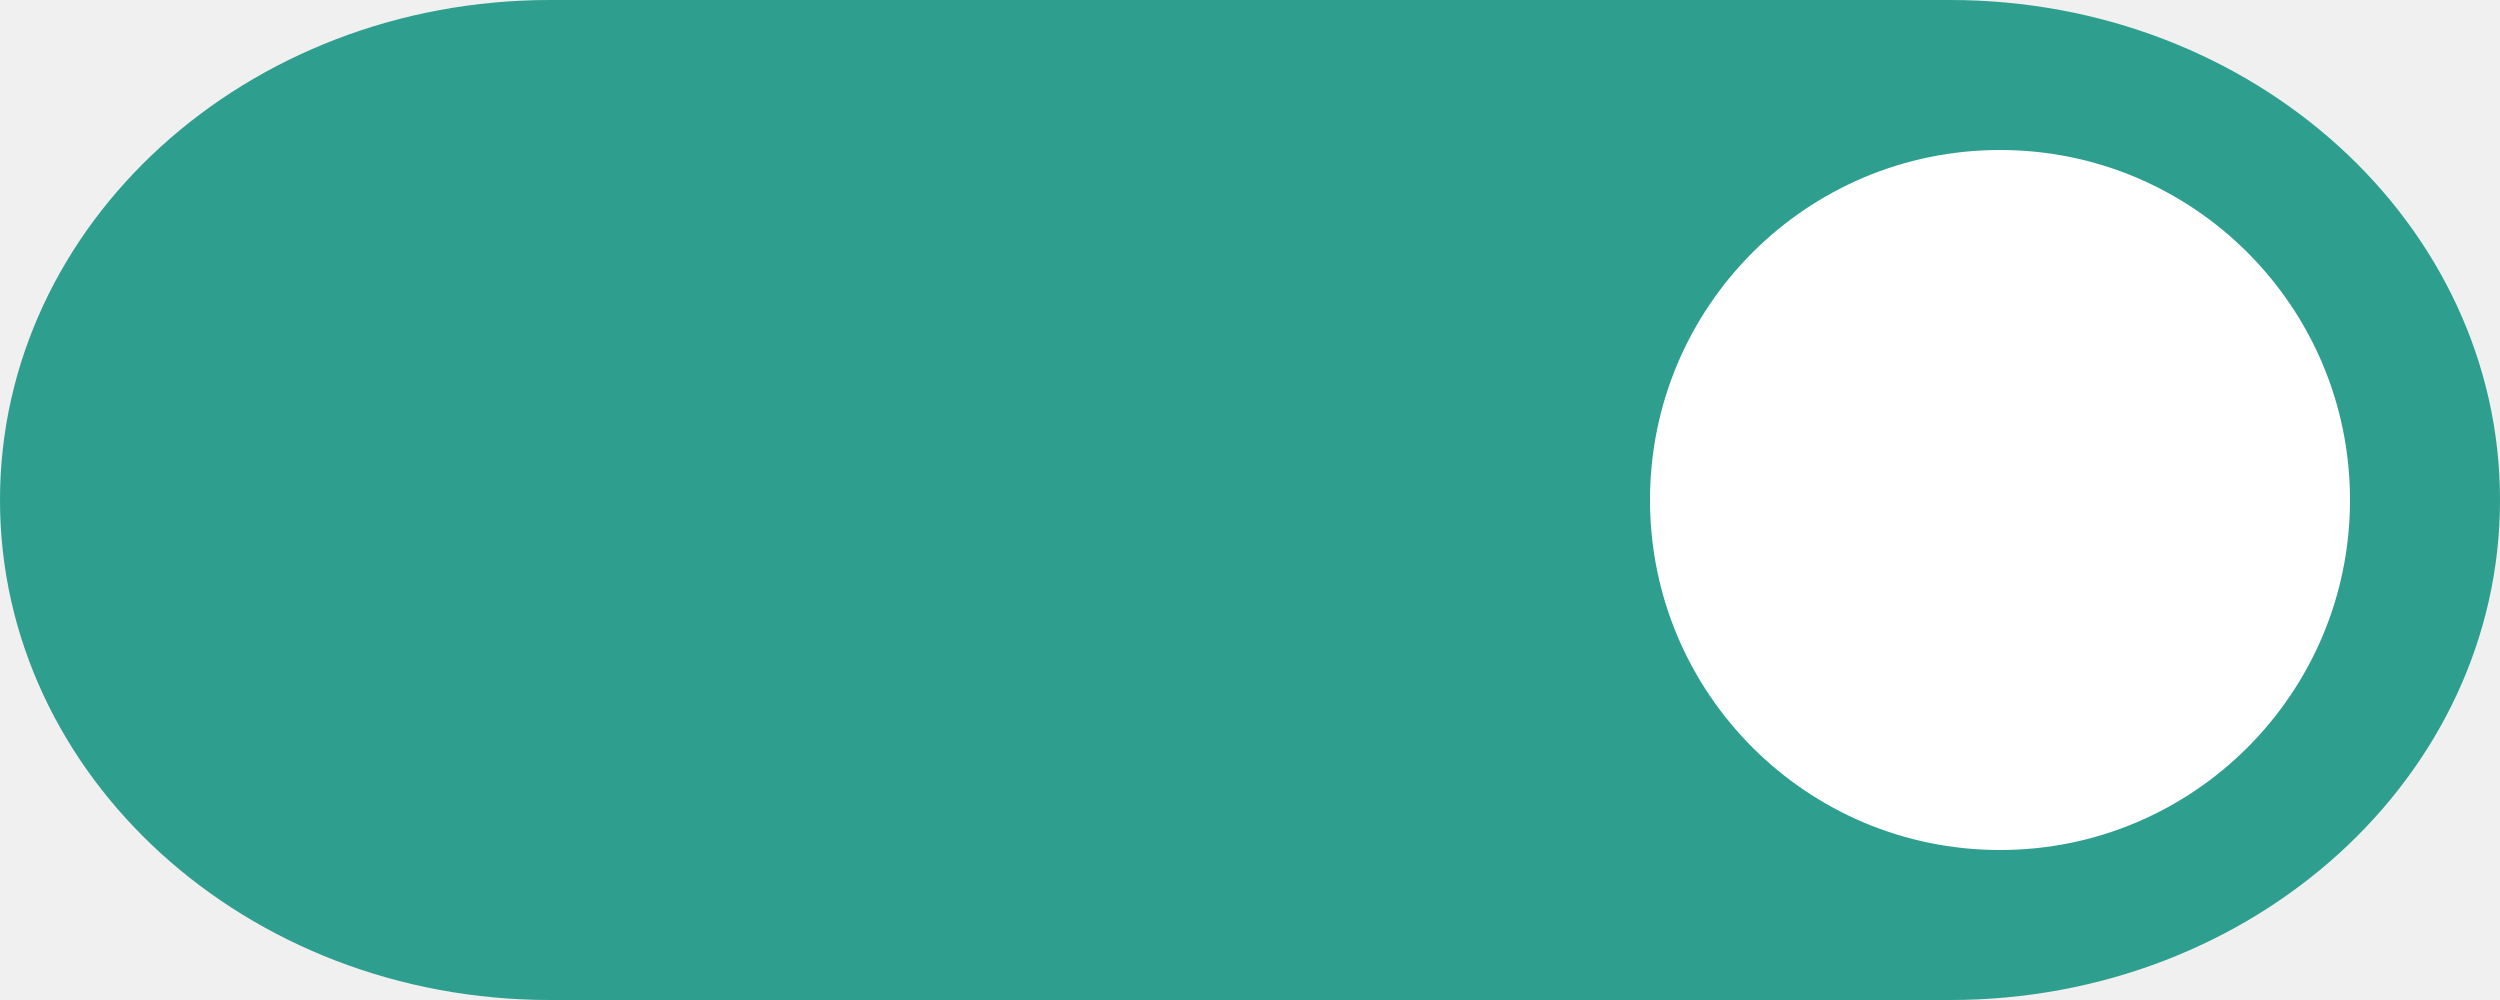
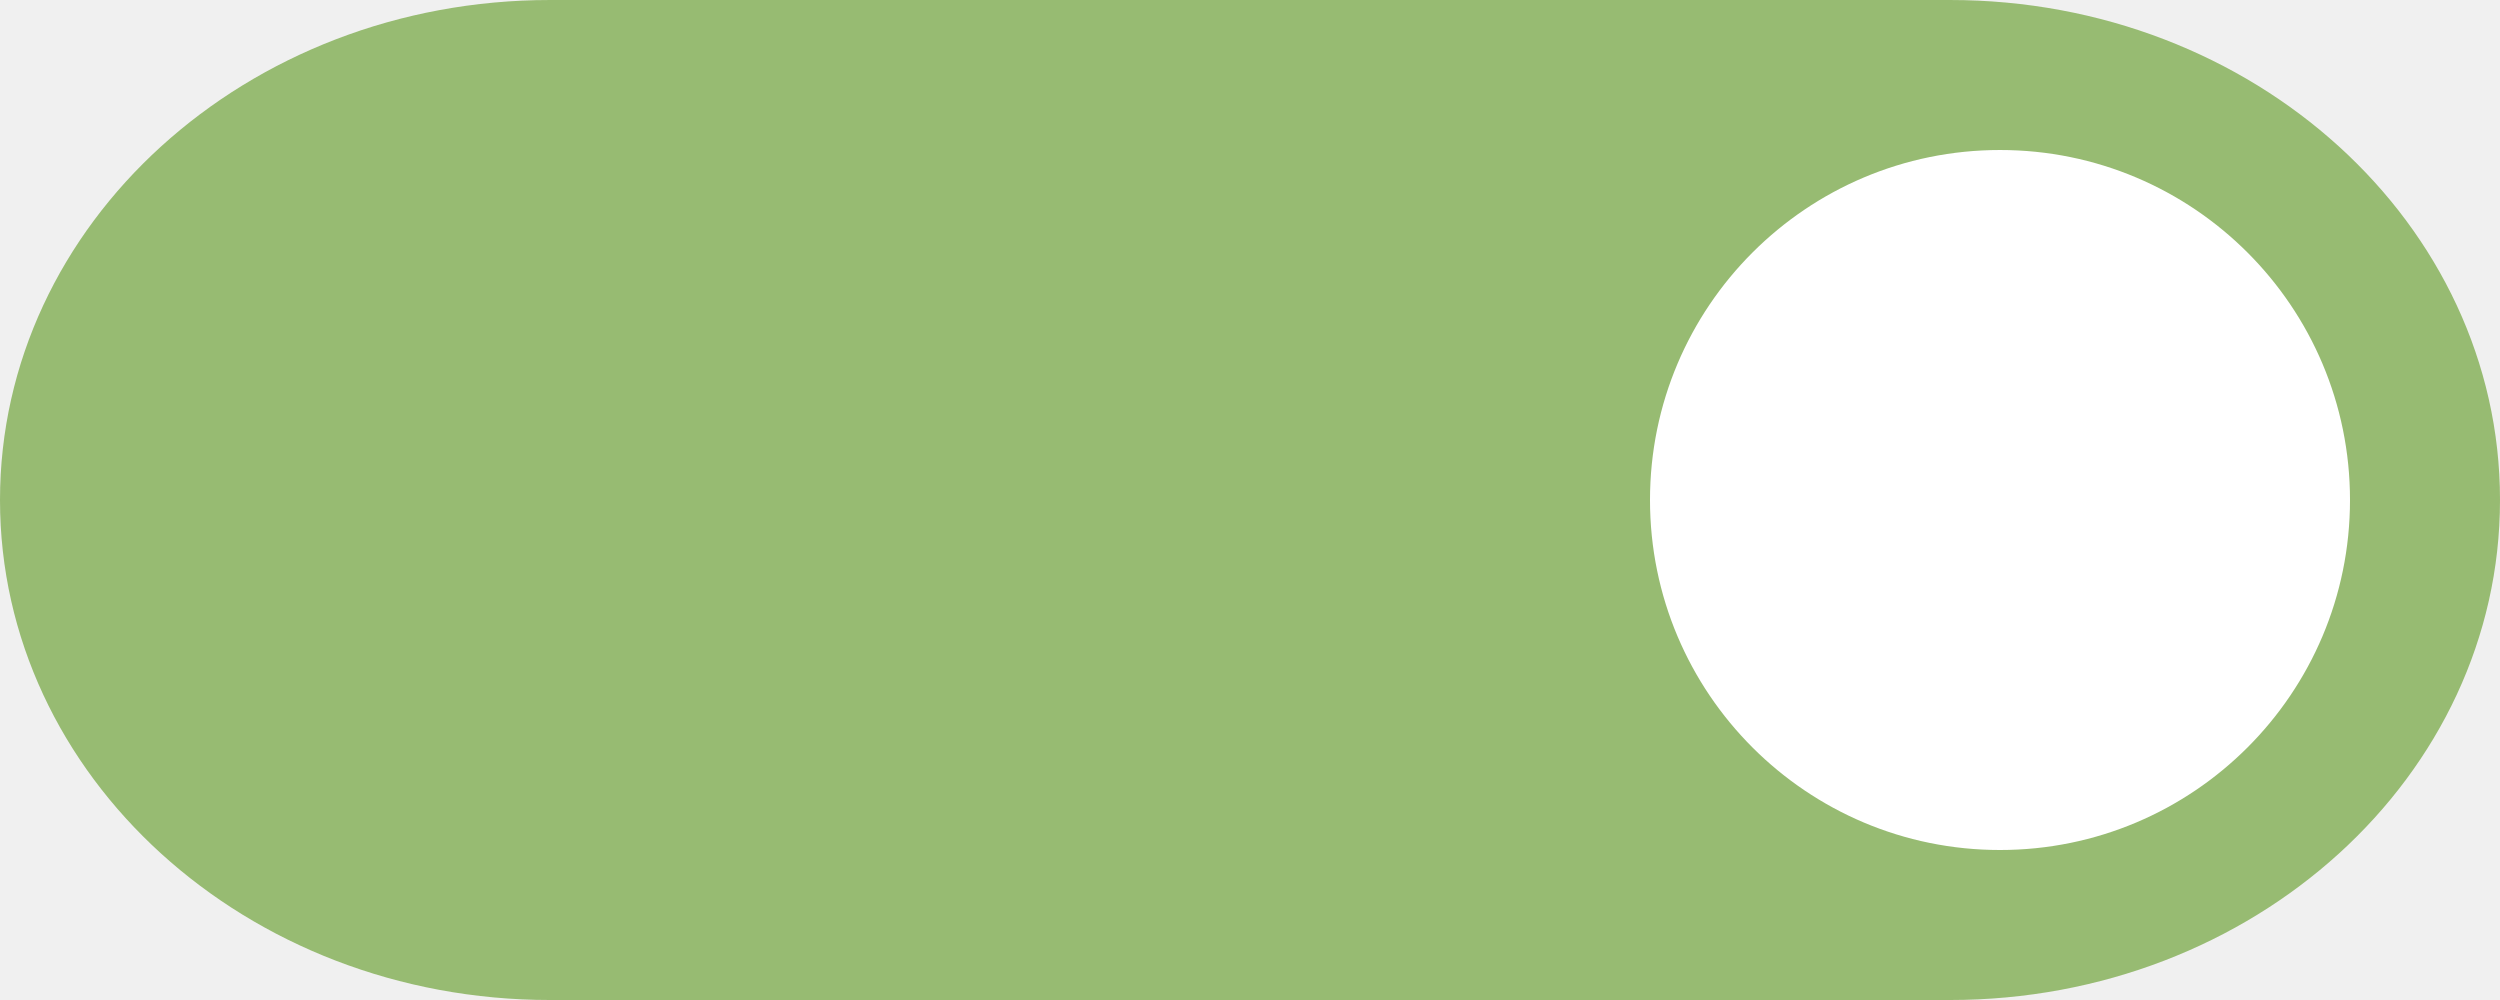
<svg xmlns="http://www.w3.org/2000/svg" width="50" height="20" id="svg7539" version="1.1">
  <defs id="defs7541">
    <linearGradient id="selected_fg_color">
      <stop style="stop-color:#ffffff;stop-opacity:1;" offset="0" id="stop4171" />
    </linearGradient>
    <linearGradient id="selected_bg_color">
      <stop style="stop-color:#5294e2;stop-opacity:1;" offset="0" id="stop4166" />
    </linearGradient>
    <linearGradient id="linearGradient4695-1-4-3-5-0-6">
      <stop id="stop4697-9-9-7-0-1-5" style="stop-color:#000000;stop-opacity:1;" offset="0" />
      <stop id="stop4699-5-8-9-0-4-0" style="stop-color:#000000;stop-opacity:0" offset="1" />
    </linearGradient>
    <linearGradient id="linearGradient3768-6">
      <stop style="stop-color:#0f0f0f;stop-opacity:1;" offset="0" id="stop3770-0" />
      <stop id="stop3778-6" offset="0.078" style="stop-color:#171717;stop-opacity:1;" />
      <stop style="stop-color:#171717;stop-opacity:1;" offset="0.974" id="stop3774-2" />
      <stop style="stop-color:#1b1b1b;stop-opacity:1;" offset="1" id="stop3776-2" />
    </linearGradient>
    <linearGradient id="linearGradient3969-0-4">
      <stop style="stop-color:#353537;stop-opacity:1;" offset="0" id="stop3971-2-6" />
      <stop style="stop-color:#4d4f52;stop-opacity:1;" offset="1" id="stop3973-0-1" />
    </linearGradient>
    <linearGradient id="linearGradient3938">
      <stop id="stop3940" offset="0" style="stop-color:#ffffff;stop-opacity:0;" />
      <stop id="stop3942" offset="1" style="stop-color:#ffffff;stop-opacity:0.549;" />
    </linearGradient>
    <linearGradient id="linearGradient6523">
      <stop id="stop6525" offset="0" style="stop-color:#1a1a1a;stop-opacity:1;" />
      <stop id="stop6527" offset="1" style="stop-color:#1a1a1a;stop-opacity:0;" />
    </linearGradient>
    <linearGradient id="linearGradient3938-6">
      <stop id="stop3940-4" offset="0" style="stop-color:#bebebe;stop-opacity:1;" />
      <stop id="stop3942-8" offset="1" style="stop-color:#ffffff;stop-opacity:1;" />
    </linearGradient>
  </defs>
  <g id="layer1" transform="translate(-120,88)">
    <g transform="translate(-886,-448)" style="display:inline;opacity:1" id="switch-active-selected">
      <g id="layer1-9-0-0" transform="translate(885,450)" style="display:inline;opacity:1">
        <g style="display:inline" transform="translate(120,-117)" id="switch-active-8-4">
          <g id="g3900-1-87-6" transform="translate(0,-1004.362)">
            <rect style="display:inline;opacity:0;fill:#434343;fill-opacity:1;stroke:none;stroke-width:1;stroke-linecap:butt;stroke-linejoin:miter;stroke-miterlimit:4;stroke-dasharray:none;stroke-dashoffset:0;stroke-opacity:1" id="rect5465-3-3-6" width="52" height="24" x="0" y="1029.362" />
-             <rect style="fill:#2e9e8e;fill-opacity:1;fill-rule:nonzero;stroke:none" id="rect2987-0-8-4" width="50" height="20" x="1" y="1031.362" ry="11" rx="11" />
+             <rect style="fill:#97bb72;fill-opacity:1;fill-rule:nonzero;stroke:none" id="rect2987-0-8-4" width="50" height="20" x="1" y="1031.362" ry="11" rx="11" />
            <circle style="fill:#ffffff;fill-opacity:1;fill-rule:nonzero;stroke:none;stroke-width:0.778" id="path3759-0-7" cx="41" cy="1041.362" r="7" />
          </g>
        </g>
      </g>
      <g transform="translate(-1.000316,0)" id="g4816-0" />
    </g>
  </g>
</svg>
